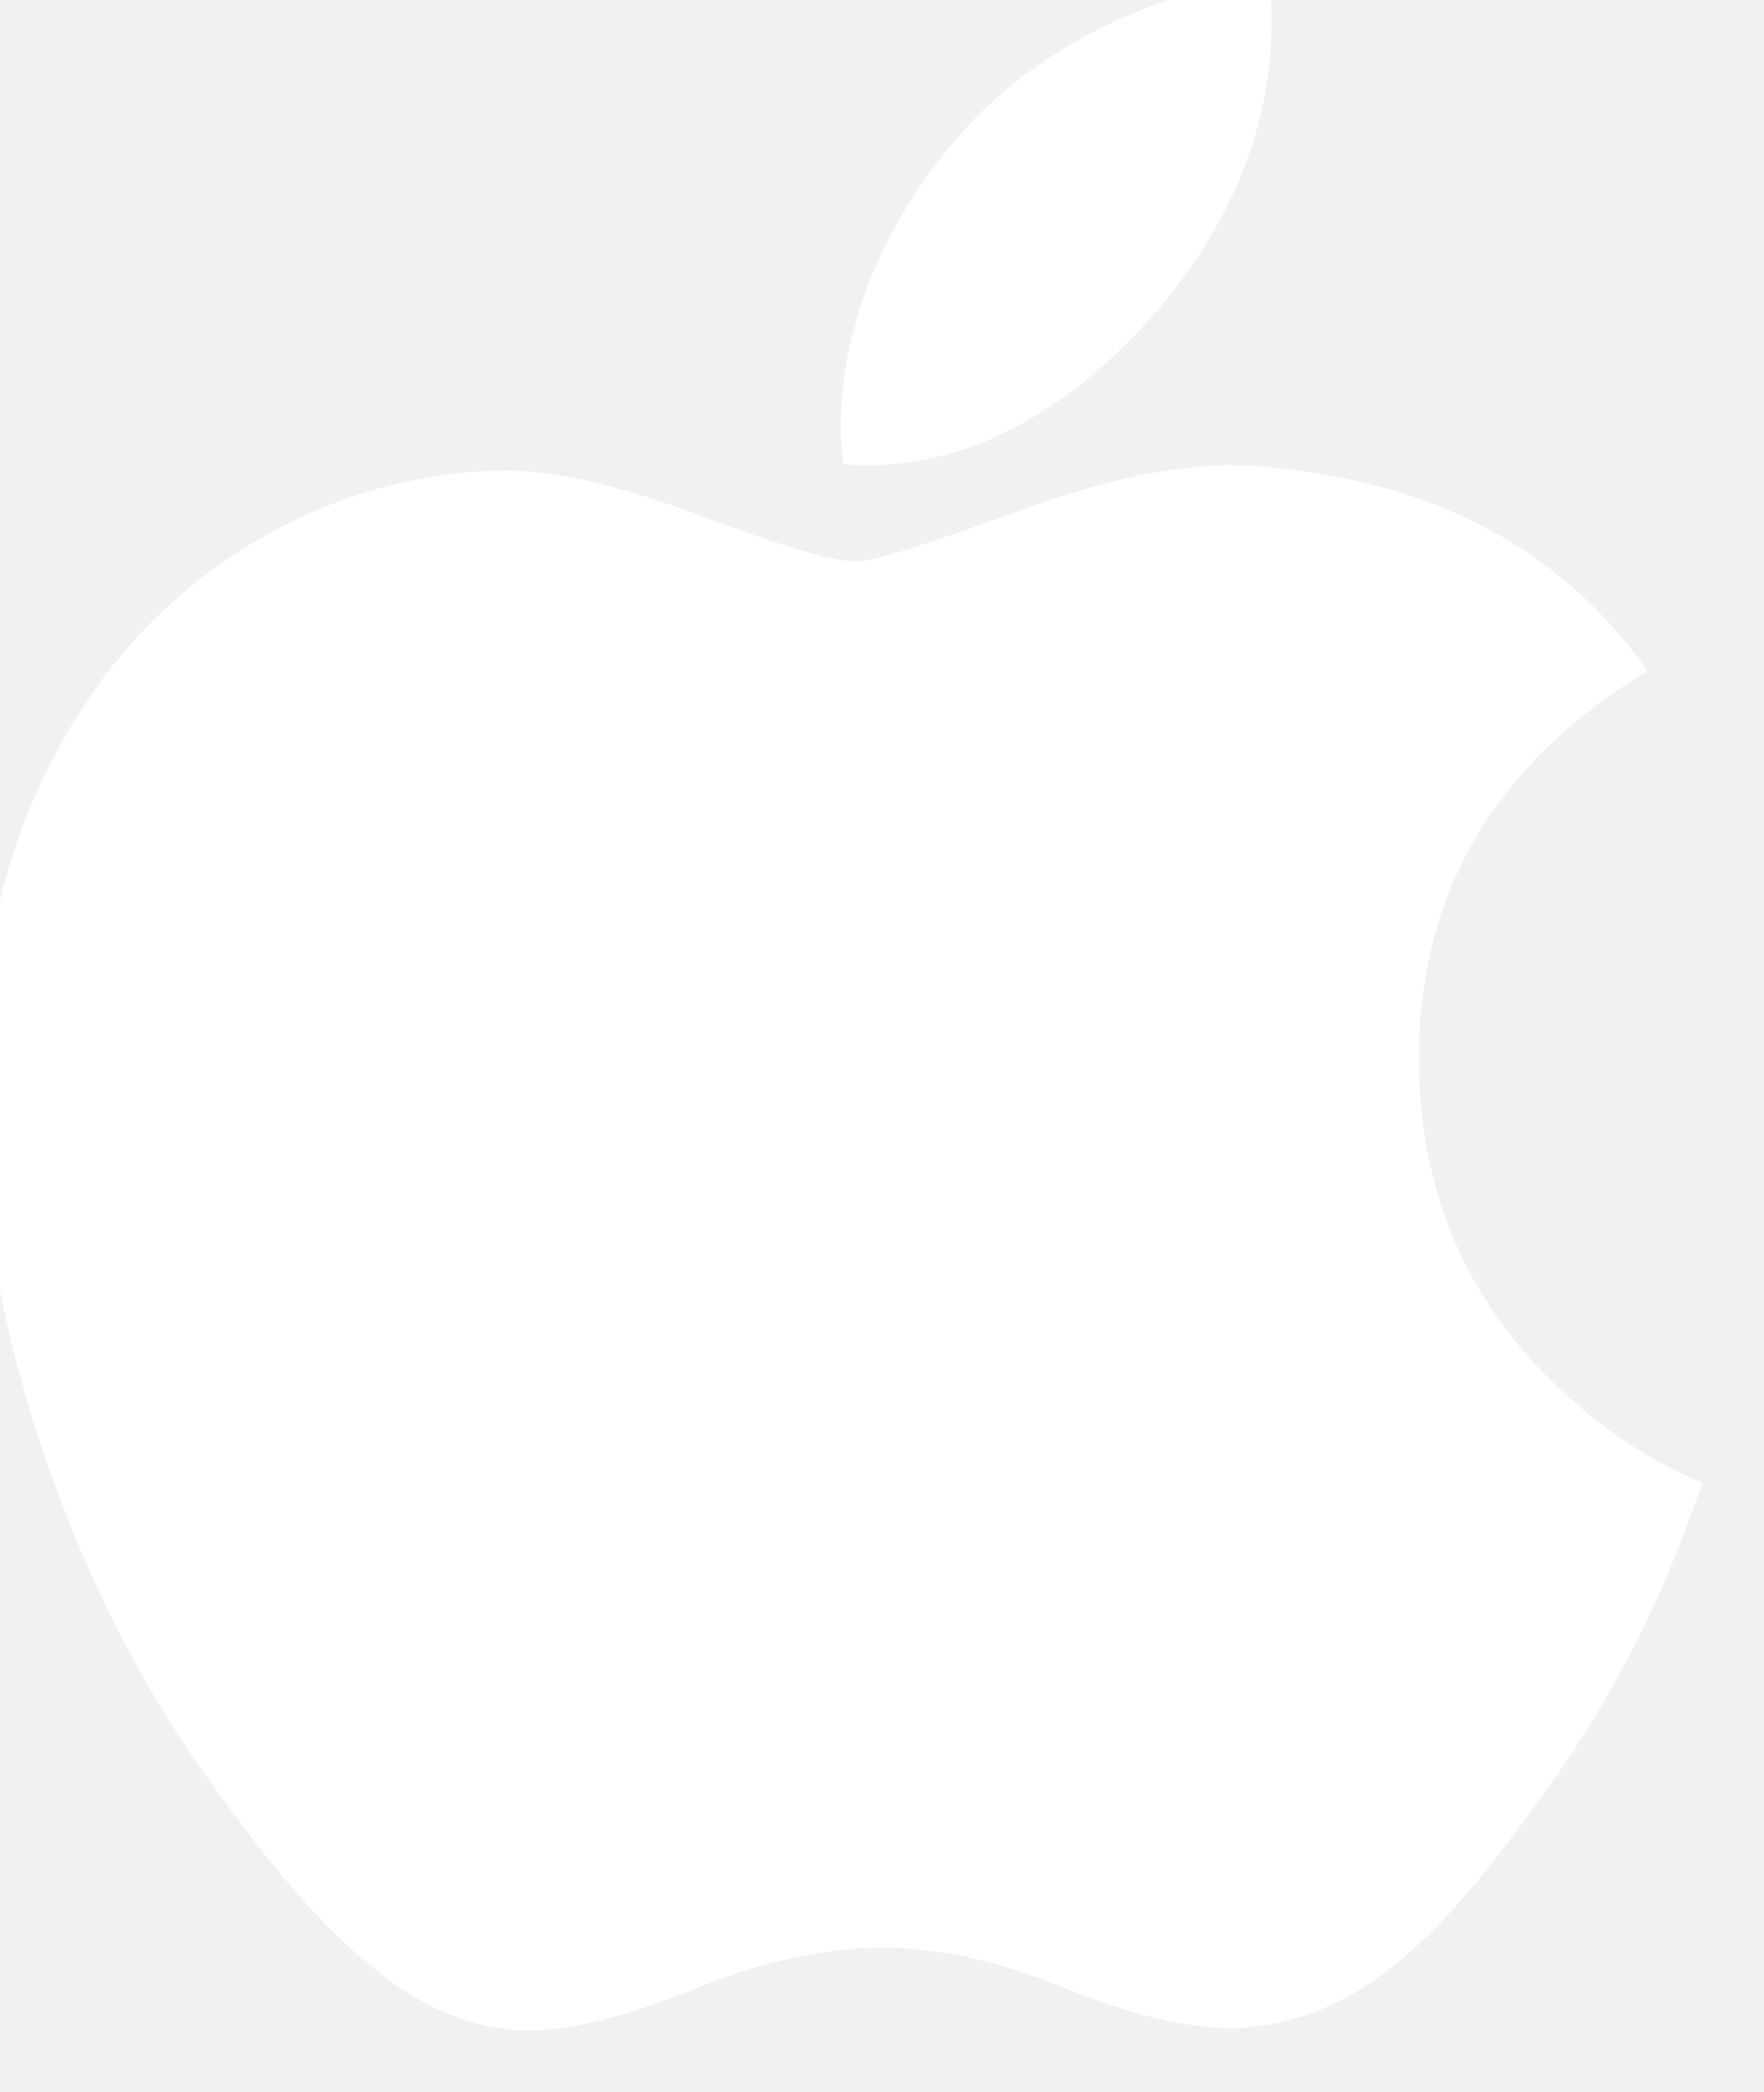
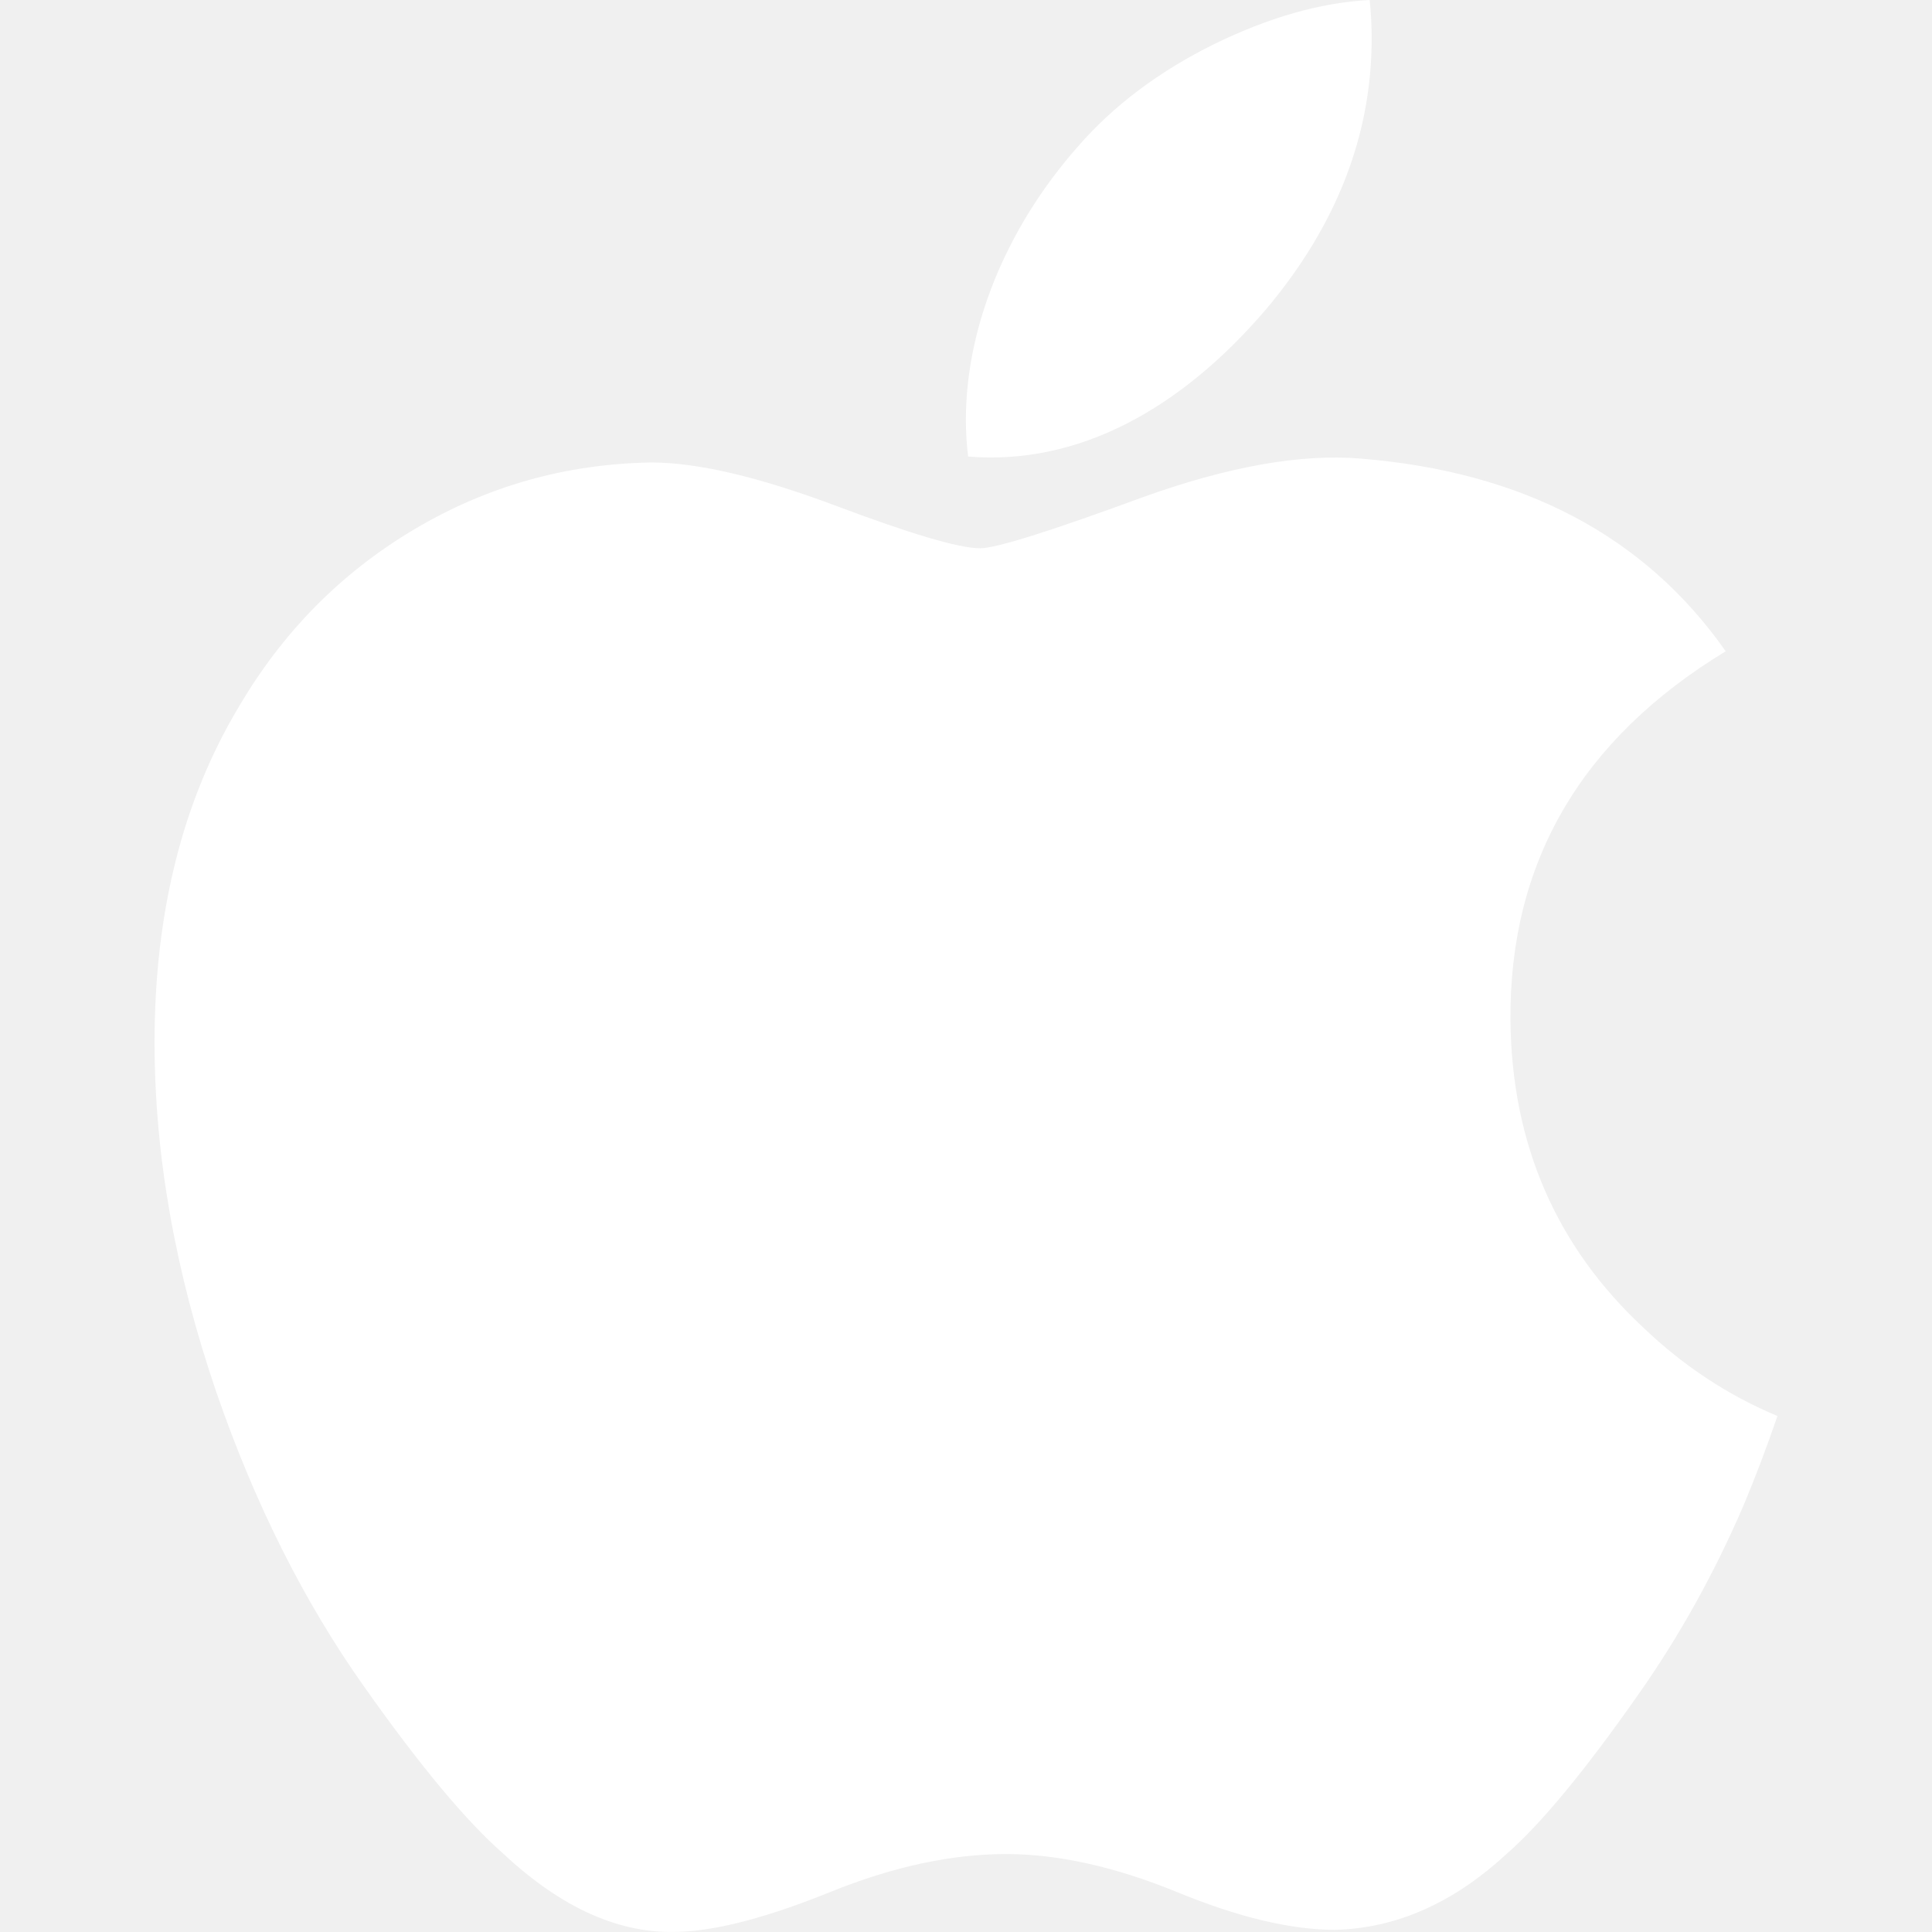
- <svg xmlns="http://www.w3.org/2000/svg" width="43" height="51" fill="none">
-   <g clip-path="url(#a)">
-     <path fill="#fff" d="M40.62 38.465a27.2 27.2 0 0 1-2.68 4.833c-1.41 2.016-2.564 3.411-3.454 4.186q-2.067 1.905-4.439 1.96c-1.135 0-2.505-.325-4.1-.982q-2.398-.98-4.413-.978-2.114-.002-4.538.978-2.426.982-3.923 1.034-2.274.098-4.537-2.012-1.447-1.264-3.612-4.334-2.324-3.276-3.82-7.607Q-.5 30.863-.5 26.475c0-3.35.722-6.24 2.168-8.662q1.706-2.918 4.541-4.606a12.2 12.2 0 0 1 6.14-1.738c1.205 0 2.786.374 4.75 1.108q2.938 1.109 3.766 1.111c.412 0 1.808-.437 4.177-1.308q3.355-1.21 5.677-1.01c4.195.34 7.346 1.997 9.442 4.985-3.752 2.279-5.608 5.472-5.57 9.568.034 3.19 1.188 5.845 3.456 7.953a11.3 11.3 0 0 0 3.453 2.271 37 37 0 0 1-.88 2.318M31 .501c0 2.5-.912 4.834-2.727 6.996-2.192 2.568-4.843 4.054-7.717 3.82a8 8 0 0 1-.057-.948c0-2.401 1.041-4.97 2.892-7.07q1.386-1.595 3.524-2.654C28.336-.05 29.681-.435 30.946-.5Q31 .004 31 .5" />
-   </g>
-   <defs>
-     <clipPath id="a">
-       <path fill="#fff" d="M0 0h43v51H0z" />
-     </clipPath>
-   </defs>
+ <svg xmlns="http://www.w3.org/2000/svg" width="32" height="32" viewBox="0 0 32 32" fill="none">
+   <path d="M28.877 24.938C28.395 26.056 27.823 27.085 27.161 28.031C26.259 29.321 25.52 30.214 24.951 30.709C24.069 31.523 23.123 31.94 22.11 31.964C21.384 31.964 20.507 31.756 19.486 31.335C18.463 30.917 17.522 30.709 16.662 30.709C15.76 30.709 14.792 30.917 13.758 31.335C12.723 31.754 11.886 31.976 11.247 31.997C10.276 32.039 9.309 31.61 8.343 30.709C7.726 30.17 6.955 29.246 6.031 27.936C5.04 26.538 4.225 24.916 3.586 23.067C2.903 21.07 2.56 19.137 2.56 17.264C2.56 15.12 3.022 13.27 3.948 11.72C4.676 10.475 5.643 9.493 6.854 8.772C8.065 8.051 9.374 7.684 10.784 7.66C11.555 7.66 12.566 7.9 13.823 8.369C15.076 8.841 15.881 9.081 16.234 9.081C16.497 9.081 17.391 8.801 18.907 8.243C20.34 7.726 21.549 7.512 22.54 7.596C25.225 7.814 27.242 8.875 28.583 10.787C26.182 12.246 24.994 14.289 25.018 16.911C25.04 18.953 25.778 20.651 27.23 22C27.888 22.627 28.622 23.111 29.44 23.454C29.263 23.97 29.076 24.464 28.877 24.938ZM22.719 0.641C22.719 2.241 22.136 3.735 20.974 5.118C19.571 6.762 17.875 7.712 16.035 7.562C16.012 7.37 15.998 7.169 15.998 6.956C15.998 5.419 16.665 3.775 17.85 2.431C18.441 1.75 19.193 1.185 20.105 0.733C21.015 0.288 21.876 0.042 22.686 0C22.709 0.214 22.719 0.428 22.719 0.641Z" fill="white" />
</svg>
